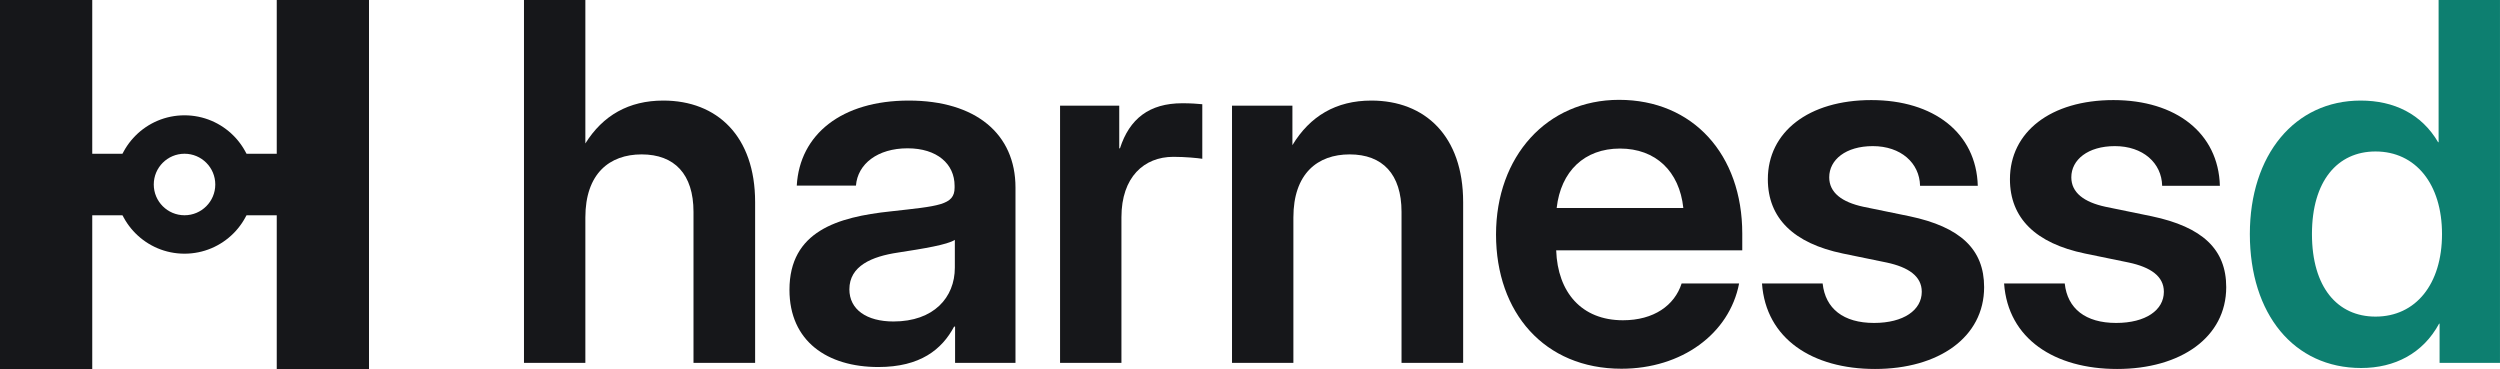
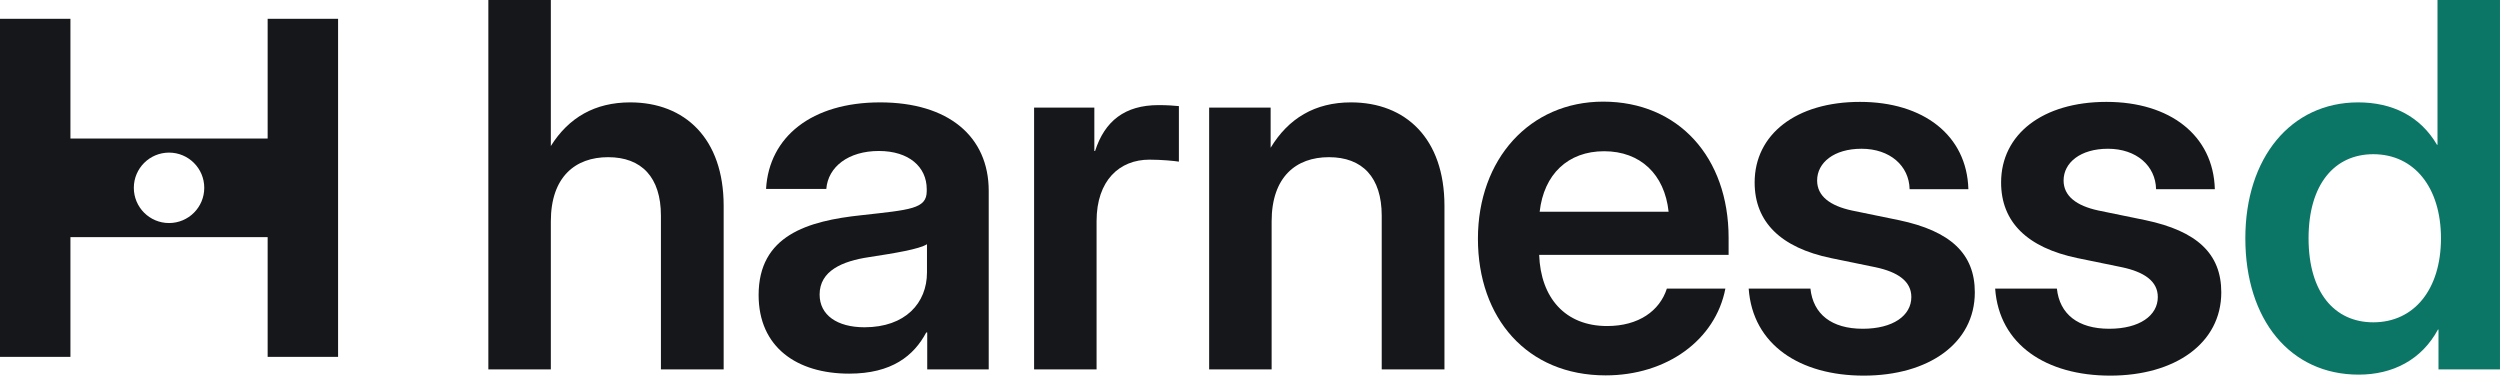
- <svg xmlns="http://www.w3.org/2000/svg" viewBox="0 0 433.61 64" width="433.61" height="64" role="img" aria-label="harnessd">
-   <path fill="#16171A" d="M0 0h16v64h-16zM48 0h16v64h-16zM16 26.67h5.33v10.67h-5.33zM42.67 26.67h5.33v10.67h-5.33z" />
-   <path fill="#16171A" fill-rule="evenodd" d="M20 32a12 12 0 1 0 24 0a12 12 0 1 0 -24 0zM26.67 32a5.33 5.33 0 1 0 10.67 0a5.33 5.33 0 1 0 -10.67 0z" />
-   <g transform="translate(86.15 62.94) scale(0.042244)">
+ <svg xmlns="http://www.w3.org/2000/svg" viewBox="0 0 425.93 64" width="425.93" height="64" role="img" aria-label="harnessd">
+   <path fill="#16171A" fill-rule="evenodd" d="M0 3.2L12 3.2L12 23.6L45.6 23.6L45.6 3.2L57.6 3.2L57.6 60.8L45.6 60.8L45.6 40.4L12 40.4L12 60.8L0 60.8zM22.8 32a6 6 0 1 0 12 0a6 6 0 1 0 -12 0z" />
+   <g transform="translate(78.47 62.94) scale(0.042244)">
    <path fill="#16171A" d="M364 -597C364 -777 463 -856 595 -856C730 -856 808 -775 808 -620V0H1061V-660C1061 -931 905 -1077 684 -1077C542 -1077 436 -1016 364 -901V-1490H112V0H364Z" />
    <path fill="#16171A" d="M1567 17C1739 17 1828 -55 1878 -149H1882V0H2130V-720C2130 -940 1967 -1077 1692 -1077C1416 -1077 1244 -938 1232 -728H1475C1482 -817 1564 -881 1687 -881C1808 -881 1880 -817 1880 -727V-719C1880 -647 1813 -644 1617 -622C1399 -599 1202 -540 1202 -300C1202 -89 1357 17 1567 17ZM1629 -170C1519 -170 1448 -219 1448 -302C1448 -398 1540 -437 1648 -453C1752 -469 1850 -485 1881 -505V-391C1881 -268 1794 -170 1629 -170Z" />
    <path fill="#16171A" d="M2313 0H2565V-598C2565 -763 2658 -846 2778 -846C2828 -846 2878 -841 2897 -838V-1062C2877 -1064 2849 -1066 2815 -1066C2679 -1066 2598 -1002 2559 -881H2556V-1056H2313Z" />
    <path fill="#16171A" d="M3271 -597C3271 -777 3370 -856 3502 -856C3637 -856 3715 -775 3715 -620V0H3968V-660C3968 -931 3812 -1077 3591 -1077C3446 -1077 3339 -1013 3267 -894V-1056H3019V0H3271Z" />
    <path fill="#16171A" d="M4618 24C4865 24 5061 -119 5101 -326H4865C4836 -236 4751 -175 4624 -175C4454 -175 4356 -290 4350 -462H5114V-531C5114 -855 4912 -1080 4608 -1080C4312 -1080 4103 -848 4103 -527C4103 -207 4301 24 4618 24ZM4352 -636C4369 -787 4466 -880 4612 -880C4758 -880 4856 -787 4872 -636Z" />
    <path fill="#16171A" d="M5659 25C5920 25 6107 -105 6107 -311C6107 -466 6010 -558 5801 -602L5611 -641C5523 -660 5471 -699 5471 -762C5471 -834 5539 -890 5650 -890C5765 -890 5842 -821 5844 -727H6081C6075 -944 5900 -1079 5644 -1079C5386 -1079 5219 -948 5219 -754C5219 -594 5325 -491 5527 -449L5707 -412C5796 -393 5851 -356 5851 -292C5851 -217 5777 -164 5655 -164C5529 -164 5455 -223 5444 -326H5195C5211 -99 5402 25 5659 25Z" />
    <path fill="#16171A" d="M6653 25C6914 25 7101 -105 7101 -311C7101 -466 7004 -558 6795 -602L6605 -641C6517 -660 6465 -699 6465 -762C6465 -834 6533 -890 6644 -890C6759 -890 6836 -821 6838 -727H7075C7069 -944 6894 -1079 6638 -1079C6380 -1079 6213 -948 6213 -754C6213 -594 6319 -491 6521 -449L6701 -412C6790 -393 6845 -356 6845 -292C6845 -217 6771 -164 6649 -164C6523 -164 6449 -223 6438 -326H6189C6205 -99 6396 25 6653 25Z" />
-     <path fill="#0D7F70" d="M7655 21C7793 21 7909 -39 7975 -161H7977V0H8225V-1490H7973V-906H7971C7903 -1022 7790 -1077 7653 -1077C7382 -1077 7198 -854 7198 -529C7198 -200 7379 21 7655 21ZM7714 -190C7558 -190 7453 -310 7453 -529C7453 -747 7558 -868 7714 -868C7879 -868 7987 -734 7987 -529C7987 -323 7879 -190 7714 -190Z" />
+     <path fill="#0B7666" d="M7655 21C7793 21 7909 -39 7975 -161H7977V0H8225V-1490H7973V-906H7971C7903 -1022 7790 -1077 7653 -1077C7382 -1077 7198 -854 7198 -529C7198 -200 7379 21 7655 21ZM7714 -190C7558 -190 7453 -310 7453 -529C7453 -747 7558 -868 7714 -868C7879 -868 7987 -734 7987 -529C7987 -323 7879 -190 7714 -190Z" />
  </g>
</svg>
